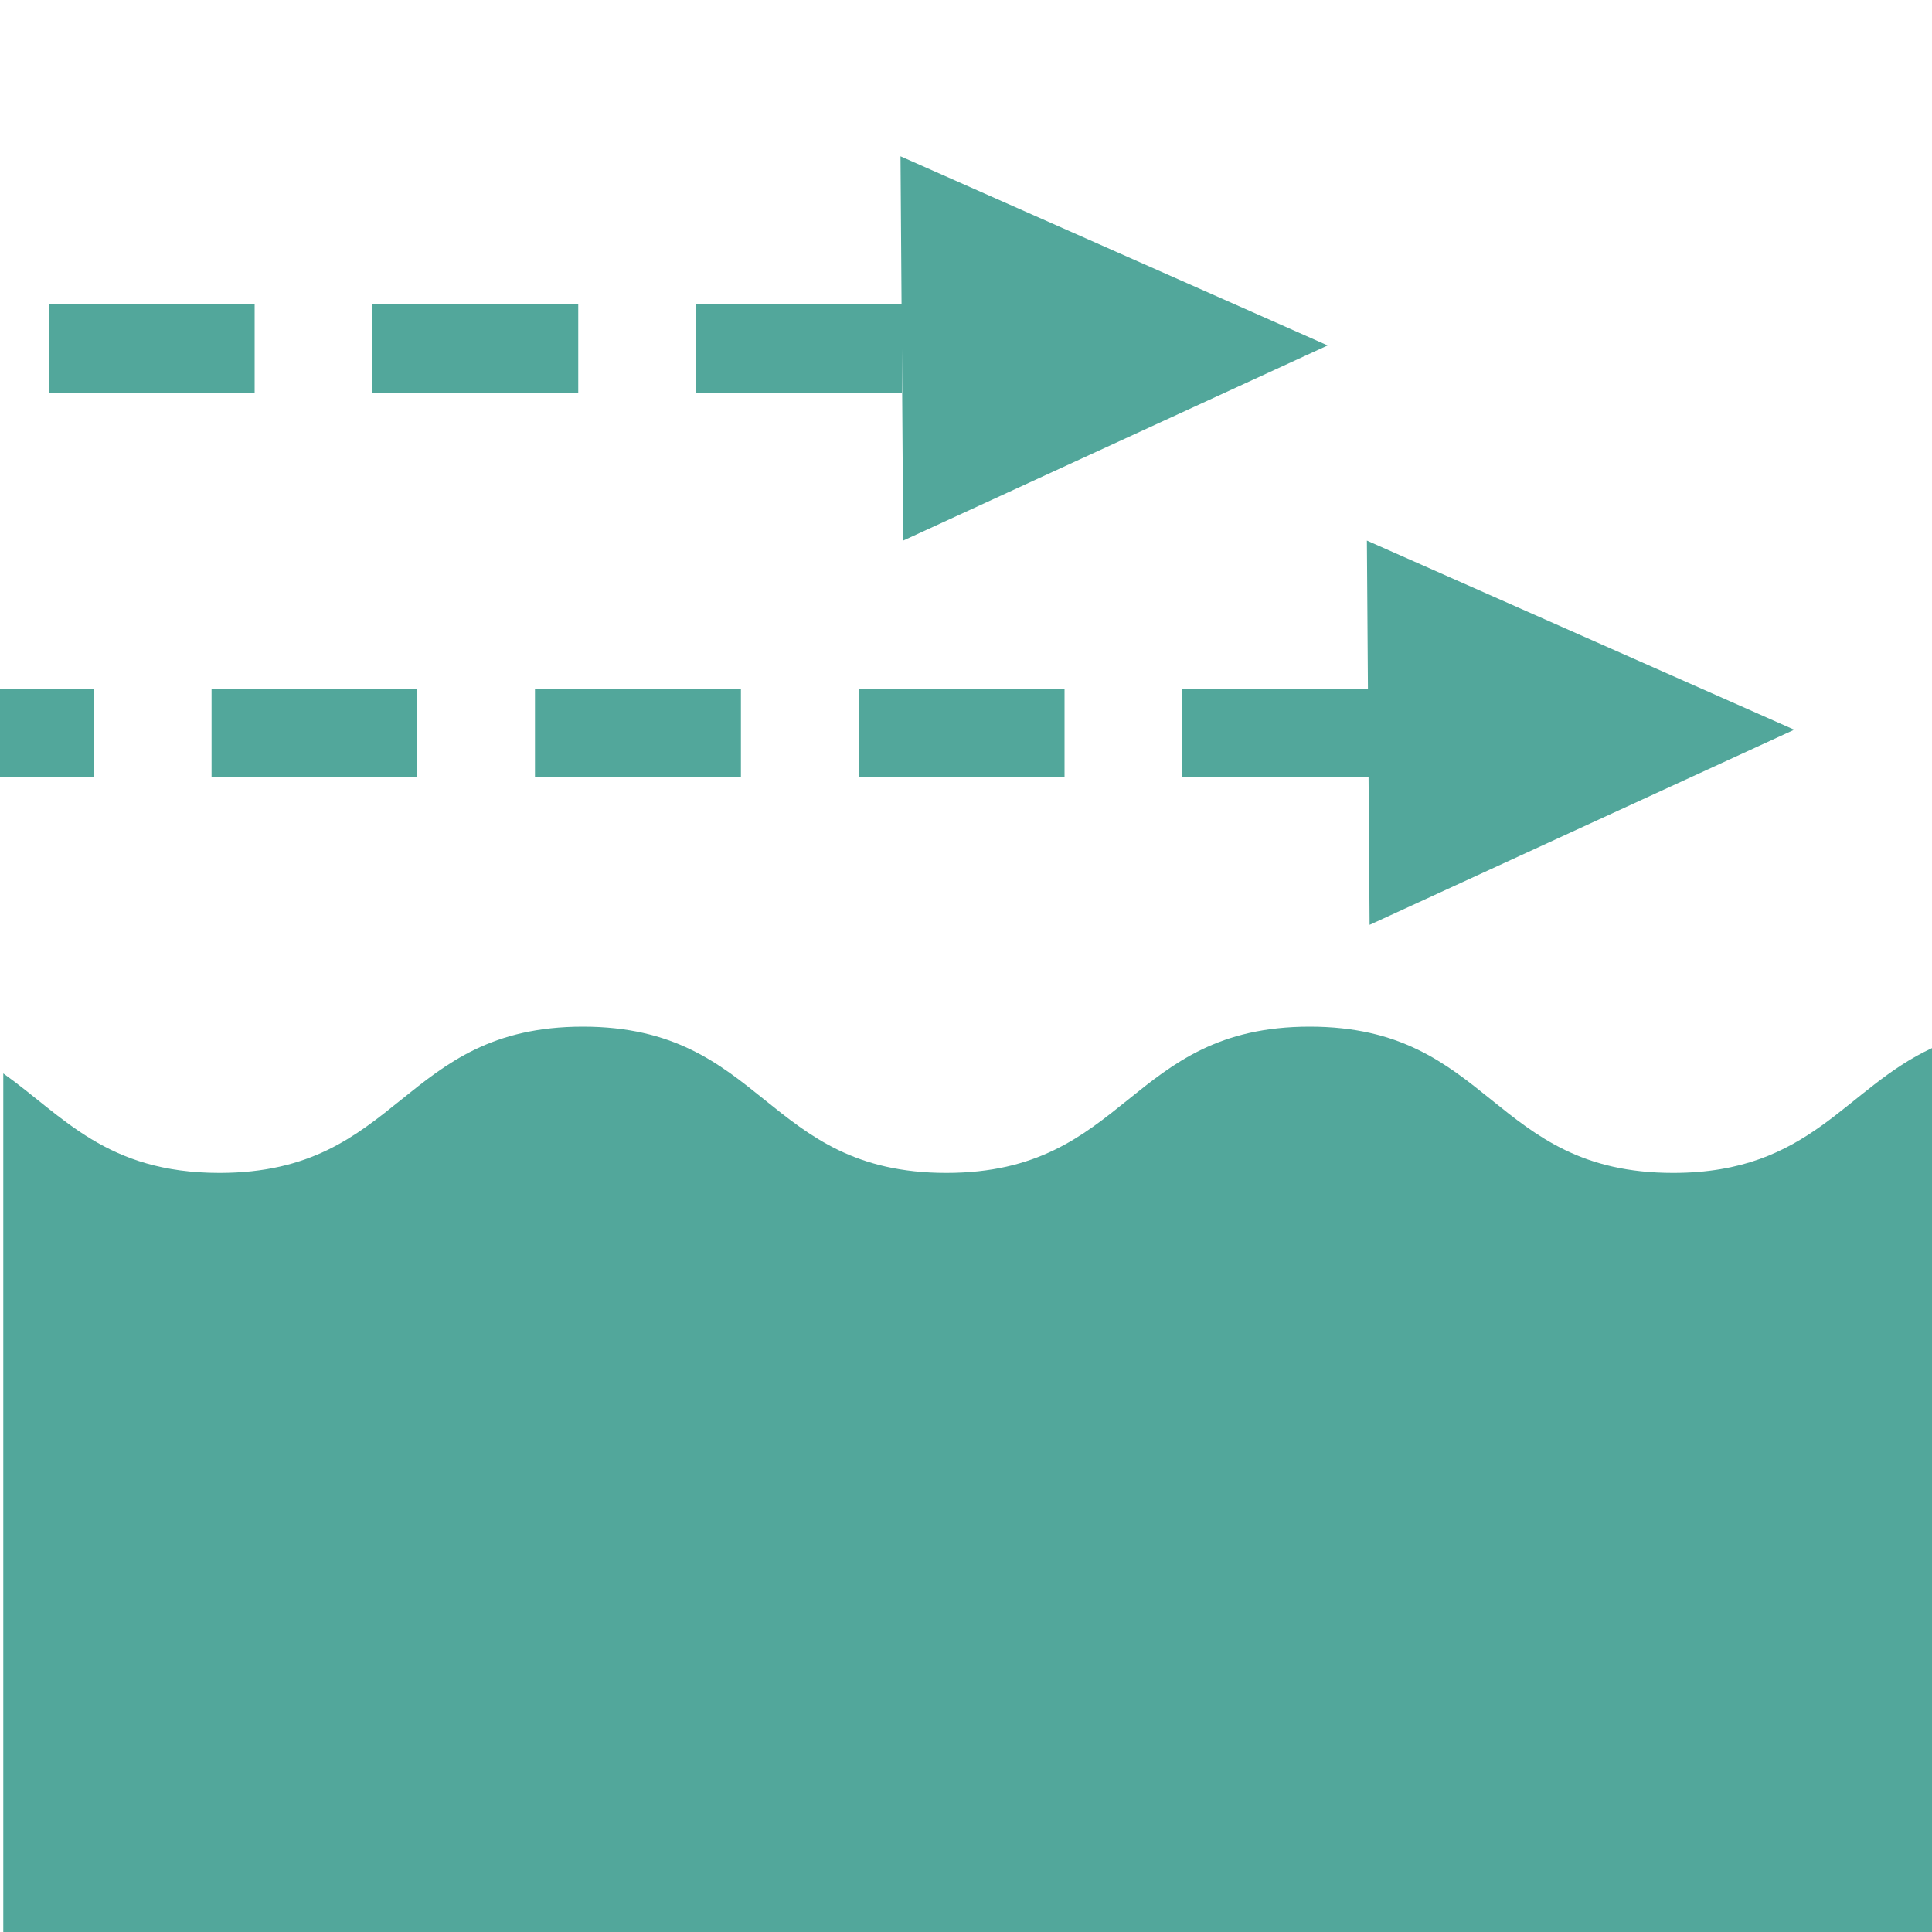
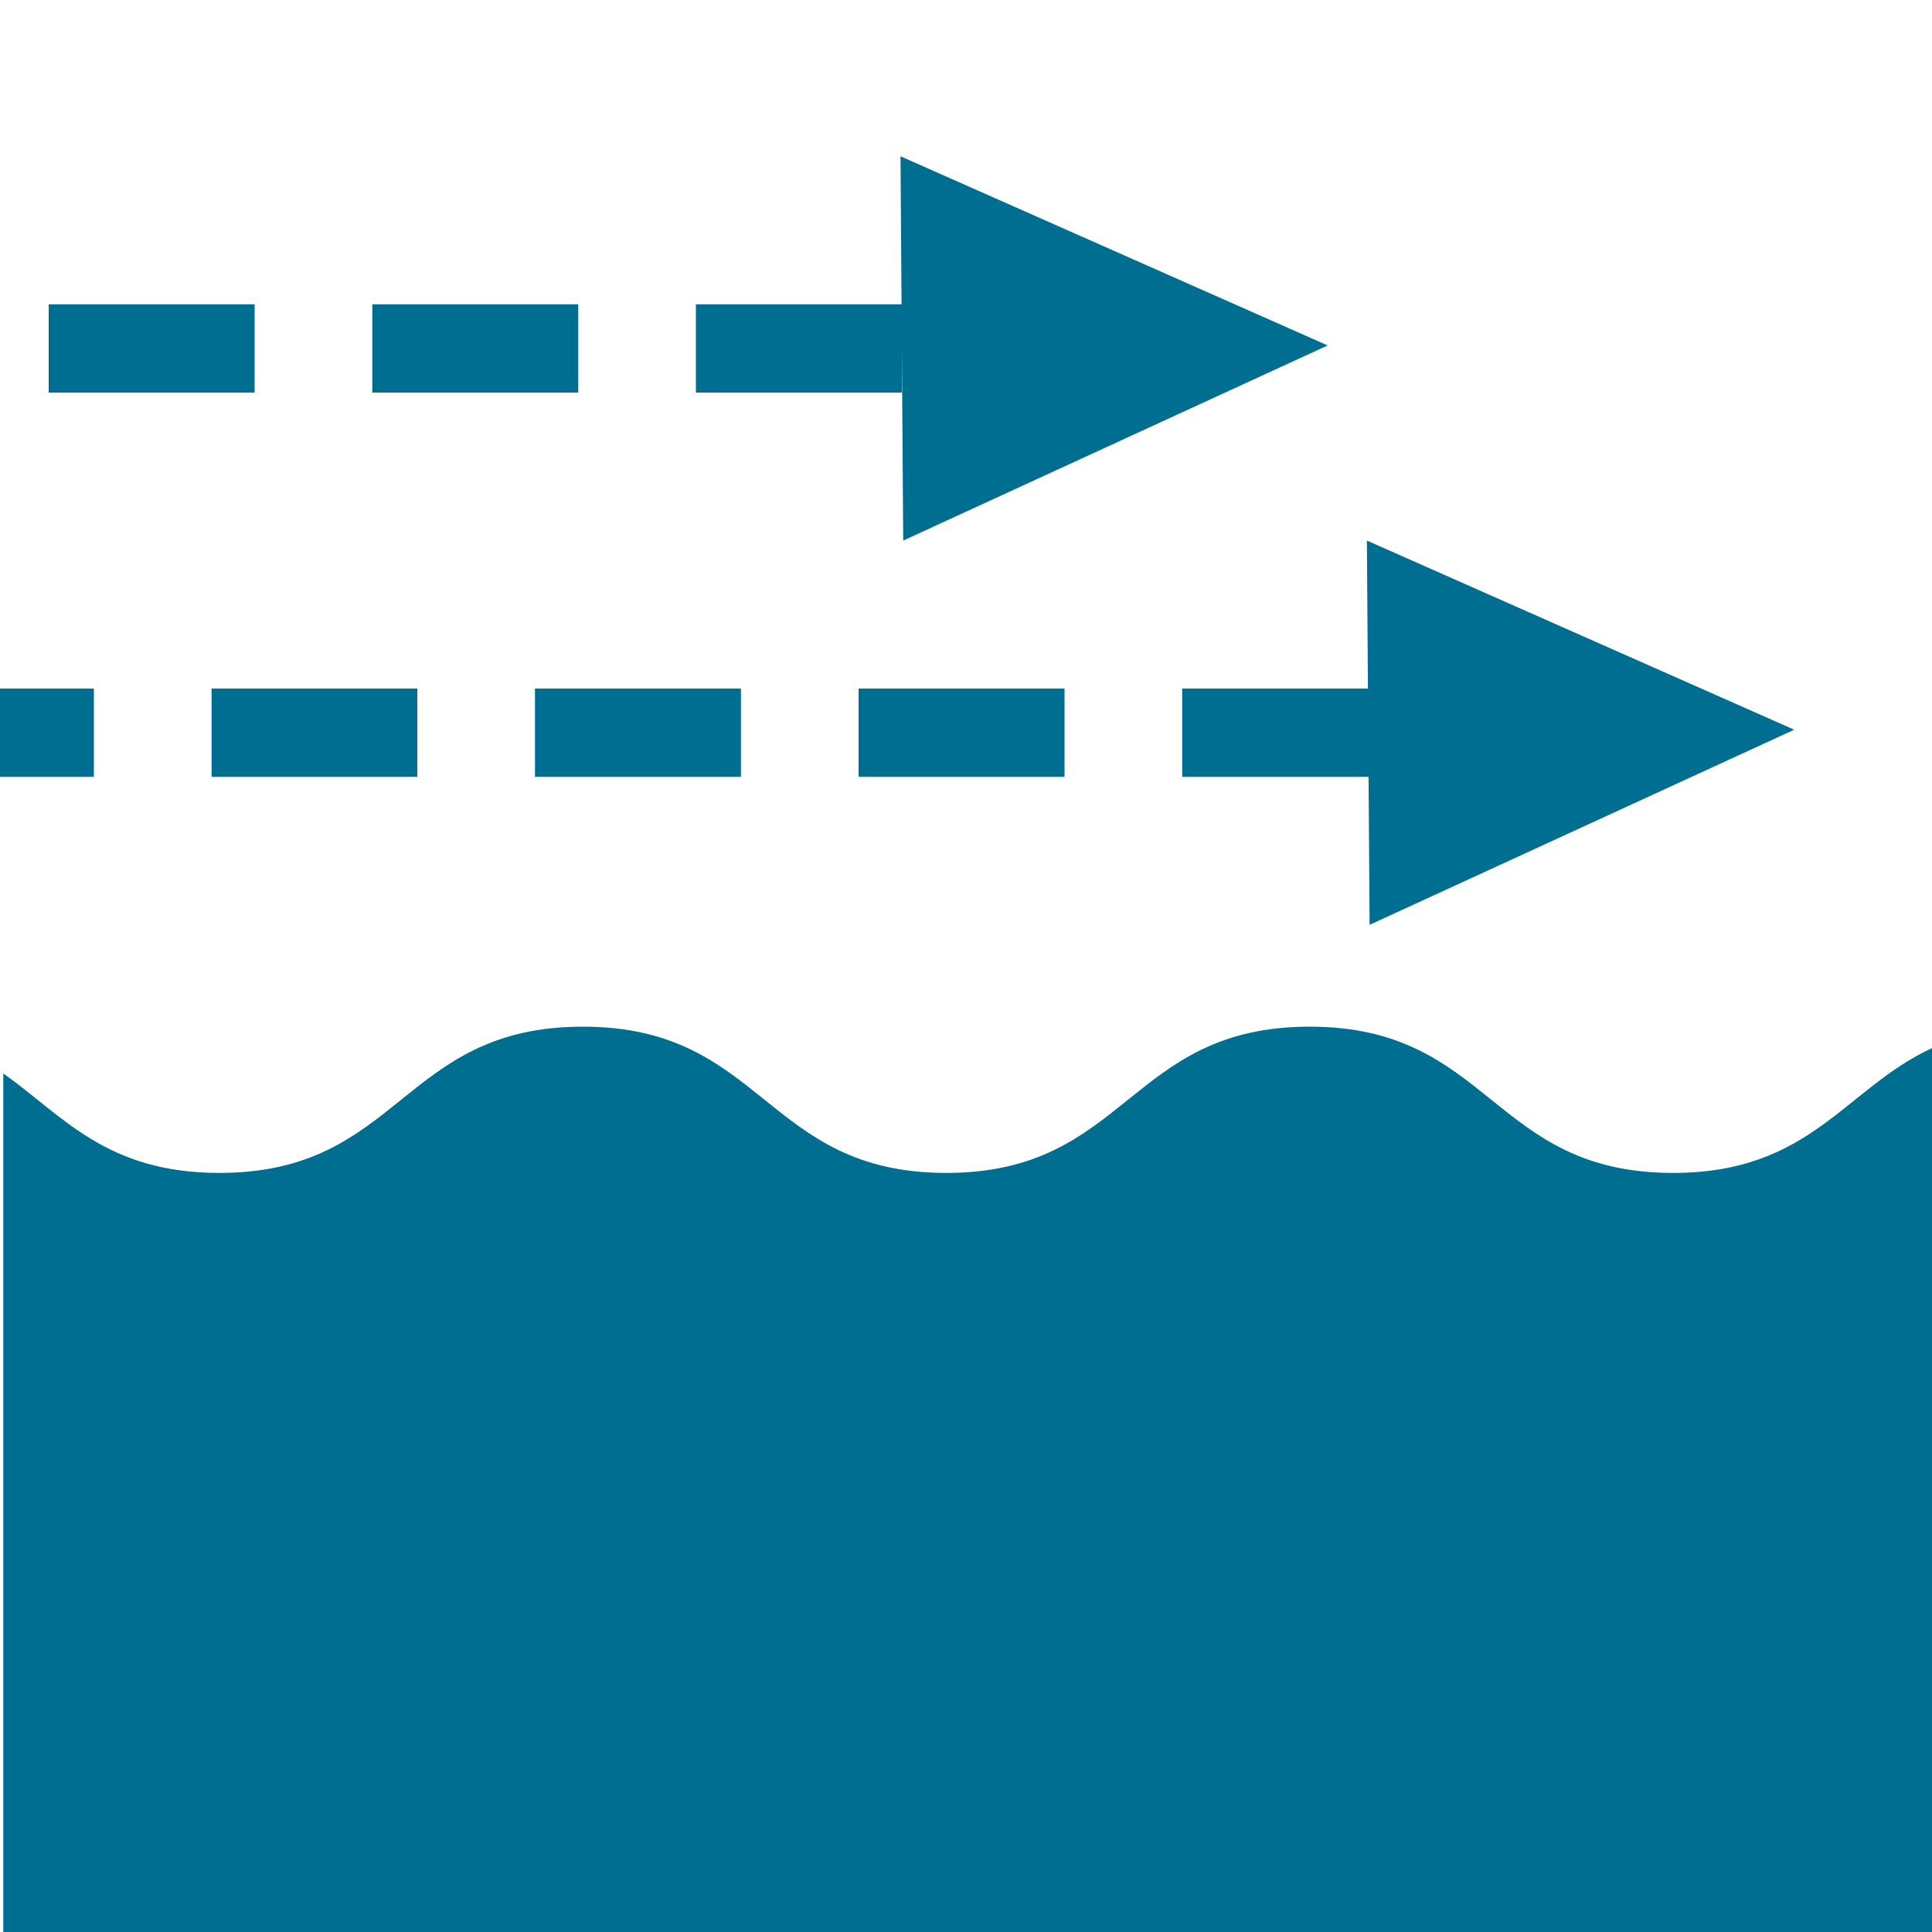
<svg xmlns="http://www.w3.org/2000/svg" version="1.1" id="Layer_1" x="0px" y="0px" viewBox="0 0 100 100" style="enable-background:new 0 0 100 100;" xml:space="preserve">
  <style type="text/css">
- 	.st0{fill:#52A79B;}
+ 	.st0{fill:#006e90;}
</style>
  <g>
    <path class="st0" d="M100,54.25c-4.53,2.1-6.26,6.46-13.4,6.46c-9.41,0-9.41-7.57-18.81-7.57c-9.41,0-9.41,7.57-18.81,7.57   s-9.41-7.57-18.81-7.57c-9.41,0-9.41,7.57-18.81,7.57c-5.86,0-8.08-2.94-11.19-5.15V100H100V54.25z" />
    <polygon class="st0" points="70.89,47.87 92.87,37.77 70.75,27.98  " />
    <polygon class="st0" points="46.75,27.98 68.72,17.88 46.61,8.09  " />
    <g>
      <path class="st0" d="M46.68,20.32H36.02v-4.57h10.66V20.32z M29.93,20.32H19.27v-4.57h10.66V20.32z M13.18,20.32H2.52v-4.57h10.66    V20.32z" />
    </g>
    <g>
      <path class="st0" d="M71.85,40.21H61.19v-4.57h10.66V40.21z M55.1,40.21H44.44v-4.57H55.1V40.21z M38.35,40.21H27.69v-4.57h10.66    V40.21z M21.6,40.21H10.95v-4.57H21.6V40.21z M4.86,40.21H0v-4.57h4.86V40.21z" />
    </g>
  </g>
</svg>
